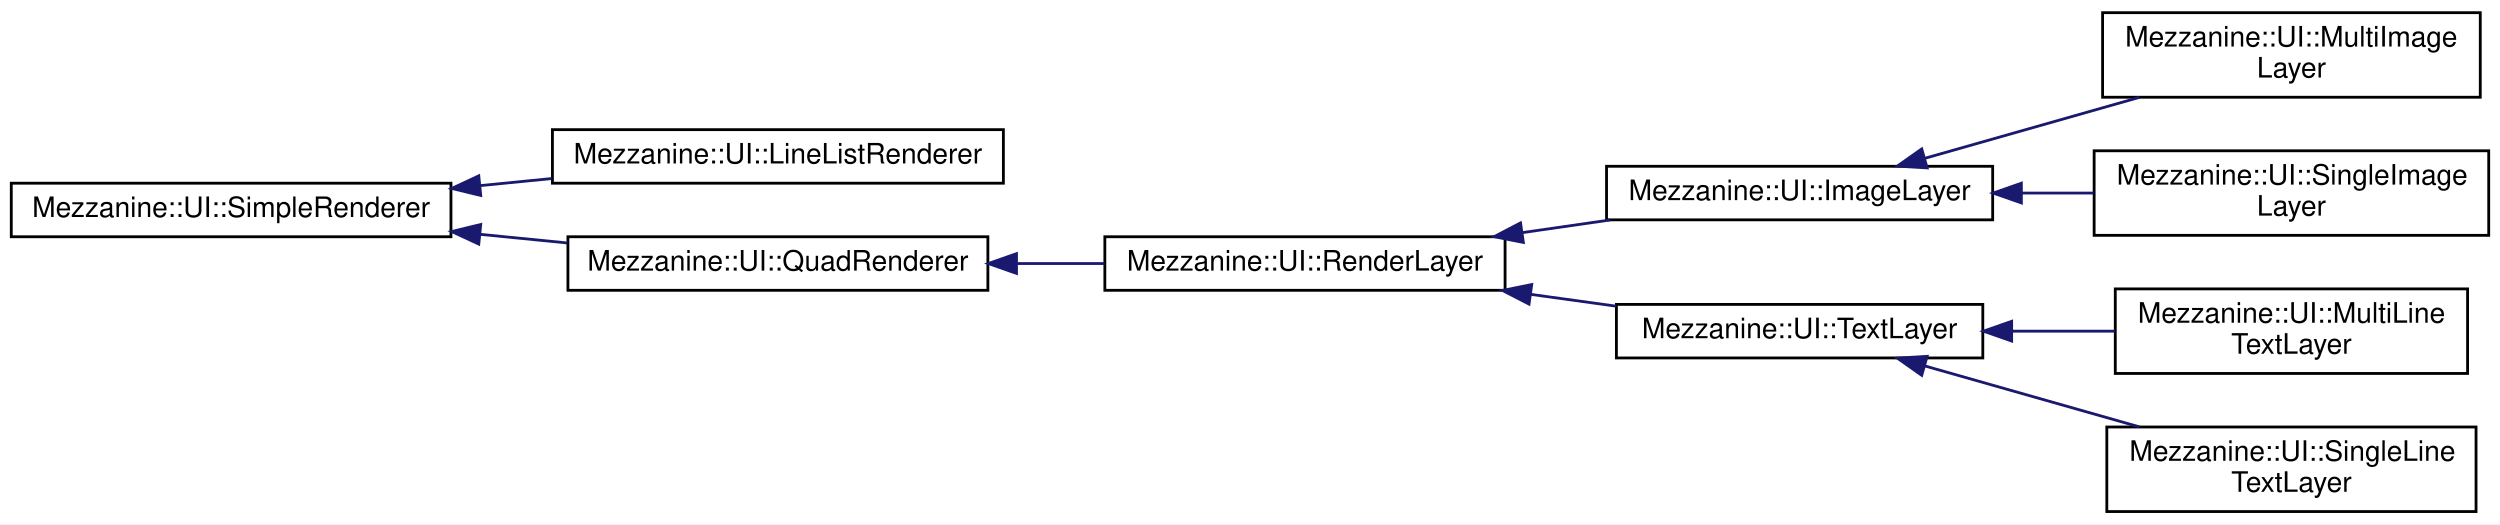
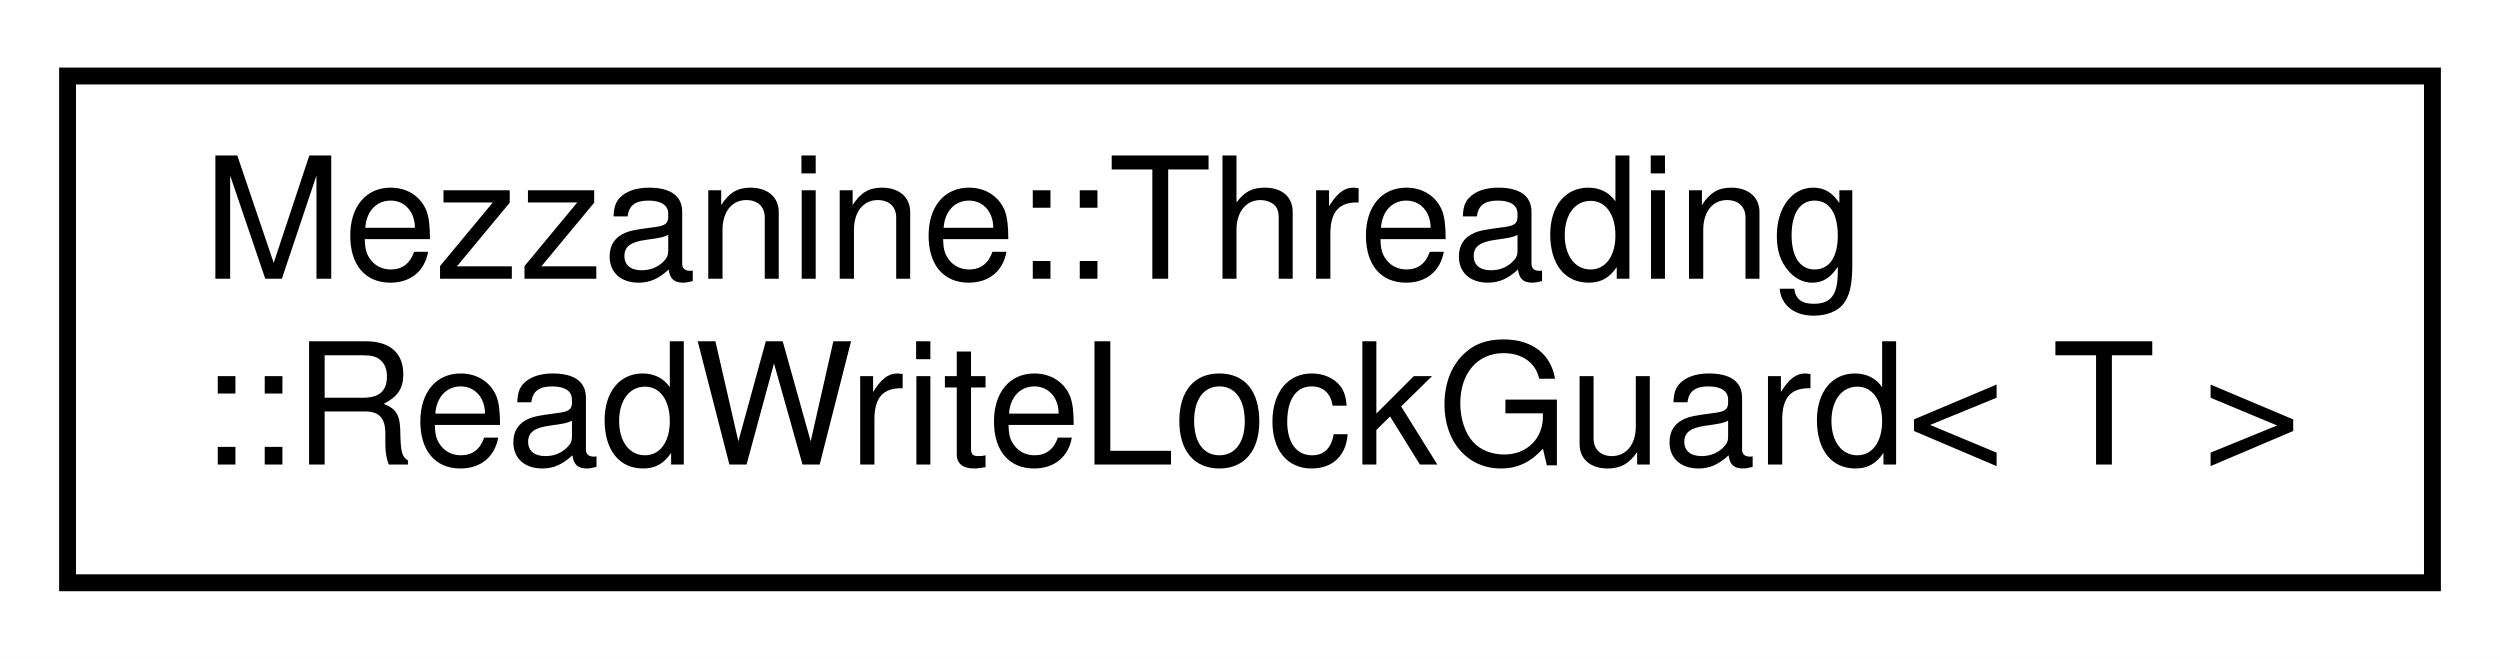
- <svg xmlns="http://www.w3.org/2000/svg" xmlns:xlink="http://www.w3.org/1999/xlink" width="887pt" height="186pt" viewBox="0.00 0.00 887.00 186.00">
-   <g id="graph0" class="graph" transform="scale(1 1) rotate(0) translate(4 182)">
-     <polygon fill="white" stroke="none" points="-4,4 -4,-182 883,-182 883,4 -4,4" />
+ <svg xmlns="http://www.w3.org/2000/svg" xmlns:xlink="http://www.w3.org/1999/xlink" width="148pt" height="39pt" viewBox="0.00 0.00 148.00 39.00">
+   <g id="graph0" class="graph" transform="scale(1 1) rotate(0) translate(4 35)">
+     <polygon fill="white" stroke="none" points="-4,4 -4,-35 144,-35 144,4 -4,4" />
    <g id="node1" class="node">
      <g id="a_node1">
-         <a xlink:href="classMezzanine_1_1UI_1_1SimpleRenderer.html" target="_top" xlink:title="A simple class providing basic methods to generate vertices with. ">
-           <polygon fill="white" stroke="black" points="0,-98 0,-117 156,-117 156,-98 0,-98" />
-           <text text-anchor="middle" x="78" y="-105" font-family="Helvetica,sans-Serif" font-size="10.00">Mezzanine::UI::SimpleRenderer</text>
+         <a xlink:href="classMezzanine_1_1Threading_1_1ReadWriteLockGuard.html" target="_top" xlink:title="ReadWrite lock guard. ">
+           <polygon fill="white" stroke="black" points="0,-0.5 0,-30.5 140,-30.5 140,-0.5 0,-0.5" />
+           <text text-anchor="start" x="8" y="-18.5" font-family="Helvetica,sans-Serif" font-size="10.00">Mezzanine::Threading</text>
+           <text text-anchor="middle" x="70" y="-7.5" font-family="Helvetica,sans-Serif" font-size="10.00">::ReadWriteLockGuard&lt; T &gt;</text>
        </a>
      </g>
    </g>
-     <g id="node2" class="node">
-       <g id="a_node2">
-         <a xlink:href="classMezzanine_1_1UI_1_1LineListRenderer.html" target="_top" xlink:title="Mezzanine::UI::LineListRenderer">
-           <polygon fill="white" stroke="black" points="192,-117 192,-136 352,-136 352,-117 192,-117" />
-           <text text-anchor="middle" x="272" y="-124" font-family="Helvetica,sans-Serif" font-size="10.00">Mezzanine::UI::LineListRenderer</text>
-         </a>
-       </g>
-     </g>
-     <g id="edge1" class="edge">
-       <path fill="none" stroke="midnightblue" d="M166.463,-116.155C174.875,-116.988 183.375,-117.829 191.702,-118.653" />
-       <polygon fill="midnightblue" stroke="midnightblue" points="166.56,-112.648 156.264,-115.146 165.871,-119.614 166.56,-112.648" />
-     </g>
-     <g id="node3" class="node">
-       <g id="a_node3">
-         <a xlink:href="classMezzanine_1_1UI_1_1QuadRenderer.html" target="_top" xlink:title="Mezzanine::UI::QuadRenderer">
-           <polygon fill="white" stroke="black" points="197.5,-79 197.5,-98 346.5,-98 346.5,-79 197.5,-79" />
-           <text text-anchor="middle" x="272" y="-86" font-family="Helvetica,sans-Serif" font-size="10.00">Mezzanine::UI::QuadRenderer</text>
-         </a>
-       </g>
-     </g>
-     <g id="edge2" class="edge">
-       <path fill="none" stroke="midnightblue" d="M166.503,-98.841C176.804,-97.822 187.236,-96.789 197.32,-95.791" />
-       <polygon fill="midnightblue" stroke="midnightblue" points="165.871,-95.386 156.264,-99.854 166.56,-102.352 165.871,-95.386" />
-     </g>
-     <g id="node4" class="node">
-       <g id="a_node4">
-         <a xlink:href="classMezzanine_1_1UI_1_1RenderLayer.html" target="_top" xlink:title="This is the base class for the types of layers that can be added to a renderable. ...">
-           <polygon fill="white" stroke="black" points="388,-79 388,-98 530,-98 530,-79 388,-79" />
-           <text text-anchor="middle" x="459" y="-86" font-family="Helvetica,sans-Serif" font-size="10.00">Mezzanine::UI::RenderLayer</text>
-         </a>
-       </g>
-     </g>
-     <g id="edge3" class="edge">
-       <path fill="none" stroke="midnightblue" d="M356.938,-88.5C367.295,-88.5 377.796,-88.5 387.916,-88.5" />
-       <polygon fill="midnightblue" stroke="midnightblue" points="356.649,-85 346.648,-88.5 356.648,-92 356.649,-85" />
-     </g>
-     <g id="node5" class="node">
-       <g id="a_node5">
-         <a xlink:href="classMezzanine_1_1UI_1_1ImageLayer.html" target="_top" xlink:title="This layer is for placing images and basic colours in it's parents' quad space. ">
-           <polygon fill="white" stroke="black" points="566,-104 566,-123 703,-123 703,-104 566,-104" />
-           <text text-anchor="middle" x="634.5" y="-111" font-family="Helvetica,sans-Serif" font-size="10.00">Mezzanine::UI::ImageLayer</text>
-         </a>
-       </g>
-     </g>
-     <g id="edge4" class="edge">
-       <path fill="none" stroke="midnightblue" d="M536.003,-99.451C546.433,-100.954 557.073,-102.488 567.309,-103.962" />
-       <polygon fill="midnightblue" stroke="midnightblue" points="536.485,-95.985 526.088,-98.023 535.486,-102.913 536.485,-95.985" />
-     </g>
-     <g id="node8" class="node">
-       <g id="a_node8">
-         <a xlink:href="classMezzanine_1_1UI_1_1TextLayer.html" target="_top" xlink:title="This is a base class for render layers that render text. ">
-           <polygon fill="white" stroke="black" points="569.5,-55 569.5,-74 699.5,-74 699.5,-55 569.5,-55" />
-           <text text-anchor="middle" x="634.5" y="-62" font-family="Helvetica,sans-Serif" font-size="10.00">Mezzanine::UI::TextLayer</text>
-         </a>
-       </g>
-     </g>
-     <g id="edge7" class="edge">
-       <path fill="none" stroke="midnightblue" d="M539.152,-77.551C549.301,-76.147 559.589,-74.724 569.456,-73.359" />
-       <polygon fill="midnightblue" stroke="midnightblue" points="538.496,-74.108 529.07,-78.946 539.456,-81.042 538.496,-74.108" />
-     </g>
-     <g id="node6" class="node">
-       <g id="a_node6">
-         <a xlink:href="classMezzanine_1_1UI_1_1MultiImageLayer.html" target="_top" xlink:title="This is an image layer that supports rendering of multiple images within it's space. ">
-           <polygon fill="white" stroke="black" points="742,-147.5 742,-177.5 876,-177.5 876,-147.5 742,-147.5" />
-           <text text-anchor="start" x="750" y="-165.5" font-family="Helvetica,sans-Serif" font-size="10.00">Mezzanine::UI::MultiImage</text>
-           <text text-anchor="middle" x="809" y="-154.5" font-family="Helvetica,sans-Serif" font-size="10.00">Layer</text>
-         </a>
-       </g>
-     </g>
-     <g id="edge5" class="edge">
-       <path fill="none" stroke="midnightblue" d="M679.032,-125.866C702.129,-132.426 730.693,-140.54 755.064,-147.463" />
-       <polygon fill="midnightblue" stroke="midnightblue" points="679.745,-122.43 669.169,-123.064 677.832,-129.163 679.745,-122.43" />
-     </g>
-     <g id="node7" class="node">
-       <g id="a_node7">
-         <a xlink:href="classMezzanine_1_1UI_1_1SingleImageLayer.html" target="_top" xlink:title="This is an image layer that supports rendering only a single image/sprite. ">
-           <polygon fill="white" stroke="black" points="739,-98.5 739,-128.5 879,-128.5 879,-98.5 739,-98.5" />
-           <text text-anchor="start" x="747" y="-116.5" font-family="Helvetica,sans-Serif" font-size="10.00">Mezzanine::UI::SingleImage</text>
-           <text text-anchor="middle" x="809" y="-105.5" font-family="Helvetica,sans-Serif" font-size="10.00">Layer</text>
-         </a>
-       </g>
-     </g>
-     <g id="edge6" class="edge">
-       <path fill="none" stroke="midnightblue" d="M713.429,-113.5C721.892,-113.5 730.463,-113.5 738.812,-113.5" />
-       <polygon fill="midnightblue" stroke="midnightblue" points="713.182,-110 703.181,-113.5 713.181,-117 713.182,-110" />
-     </g>
-     <g id="node9" class="node">
-       <g id="a_node9">
-         <a xlink:href="classMezzanine_1_1UI_1_1MultiLineTextLayer.html" target="_top" xlink:title="This is a render layer specializing in multi-line text. ">
-           <polygon fill="white" stroke="black" points="746.5,-49.5 746.5,-79.5 871.5,-79.5 871.5,-49.5 746.5,-49.5" />
-           <text text-anchor="start" x="754.5" y="-67.5" font-family="Helvetica,sans-Serif" font-size="10.00">Mezzanine::UI::MultiLine</text>
-           <text text-anchor="middle" x="809" y="-56.5" font-family="Helvetica,sans-Serif" font-size="10.00">TextLayer</text>
-         </a>
-       </g>
-     </g>
-     <g id="edge8" class="edge">
-       <path fill="none" stroke="midnightblue" d="M709.847,-64.5C722.003,-64.5 734.482,-64.5 746.291,-64.5" />
-       <polygon fill="midnightblue" stroke="midnightblue" points="709.733,-61 699.733,-64.5 709.733,-68 709.733,-61" />
-     </g>
-     <g id="node10" class="node">
-       <g id="a_node10">
-         <a xlink:href="classMezzanine_1_1UI_1_1SingleLineTextLayer.html" target="_top" xlink:title="This is a render layer specializing in single-line text. ">
-           <polygon fill="white" stroke="black" points="743.5,-0.5 743.5,-30.5 874.5,-30.5 874.5,-0.5 743.5,-0.5" />
-           <text text-anchor="start" x="751.5" y="-18.5" font-family="Helvetica,sans-Serif" font-size="10.00">Mezzanine::UI::SingleLine</text>
-           <text text-anchor="middle" x="809" y="-7.5" font-family="Helvetica,sans-Serif" font-size="10.00">TextLayer</text>
-         </a>
-       </g>
-     </g>
-     <g id="edge9" class="edge">
-       <path fill="none" stroke="midnightblue" d="M679.032,-52.134C702.129,-45.574 730.693,-37.46 755.064,-30.537" />
-       <polygon fill="midnightblue" stroke="midnightblue" points="677.832,-48.837 669.169,-54.936 679.745,-55.57 677.832,-48.837" />
-     </g>
  </g>
</svg>
